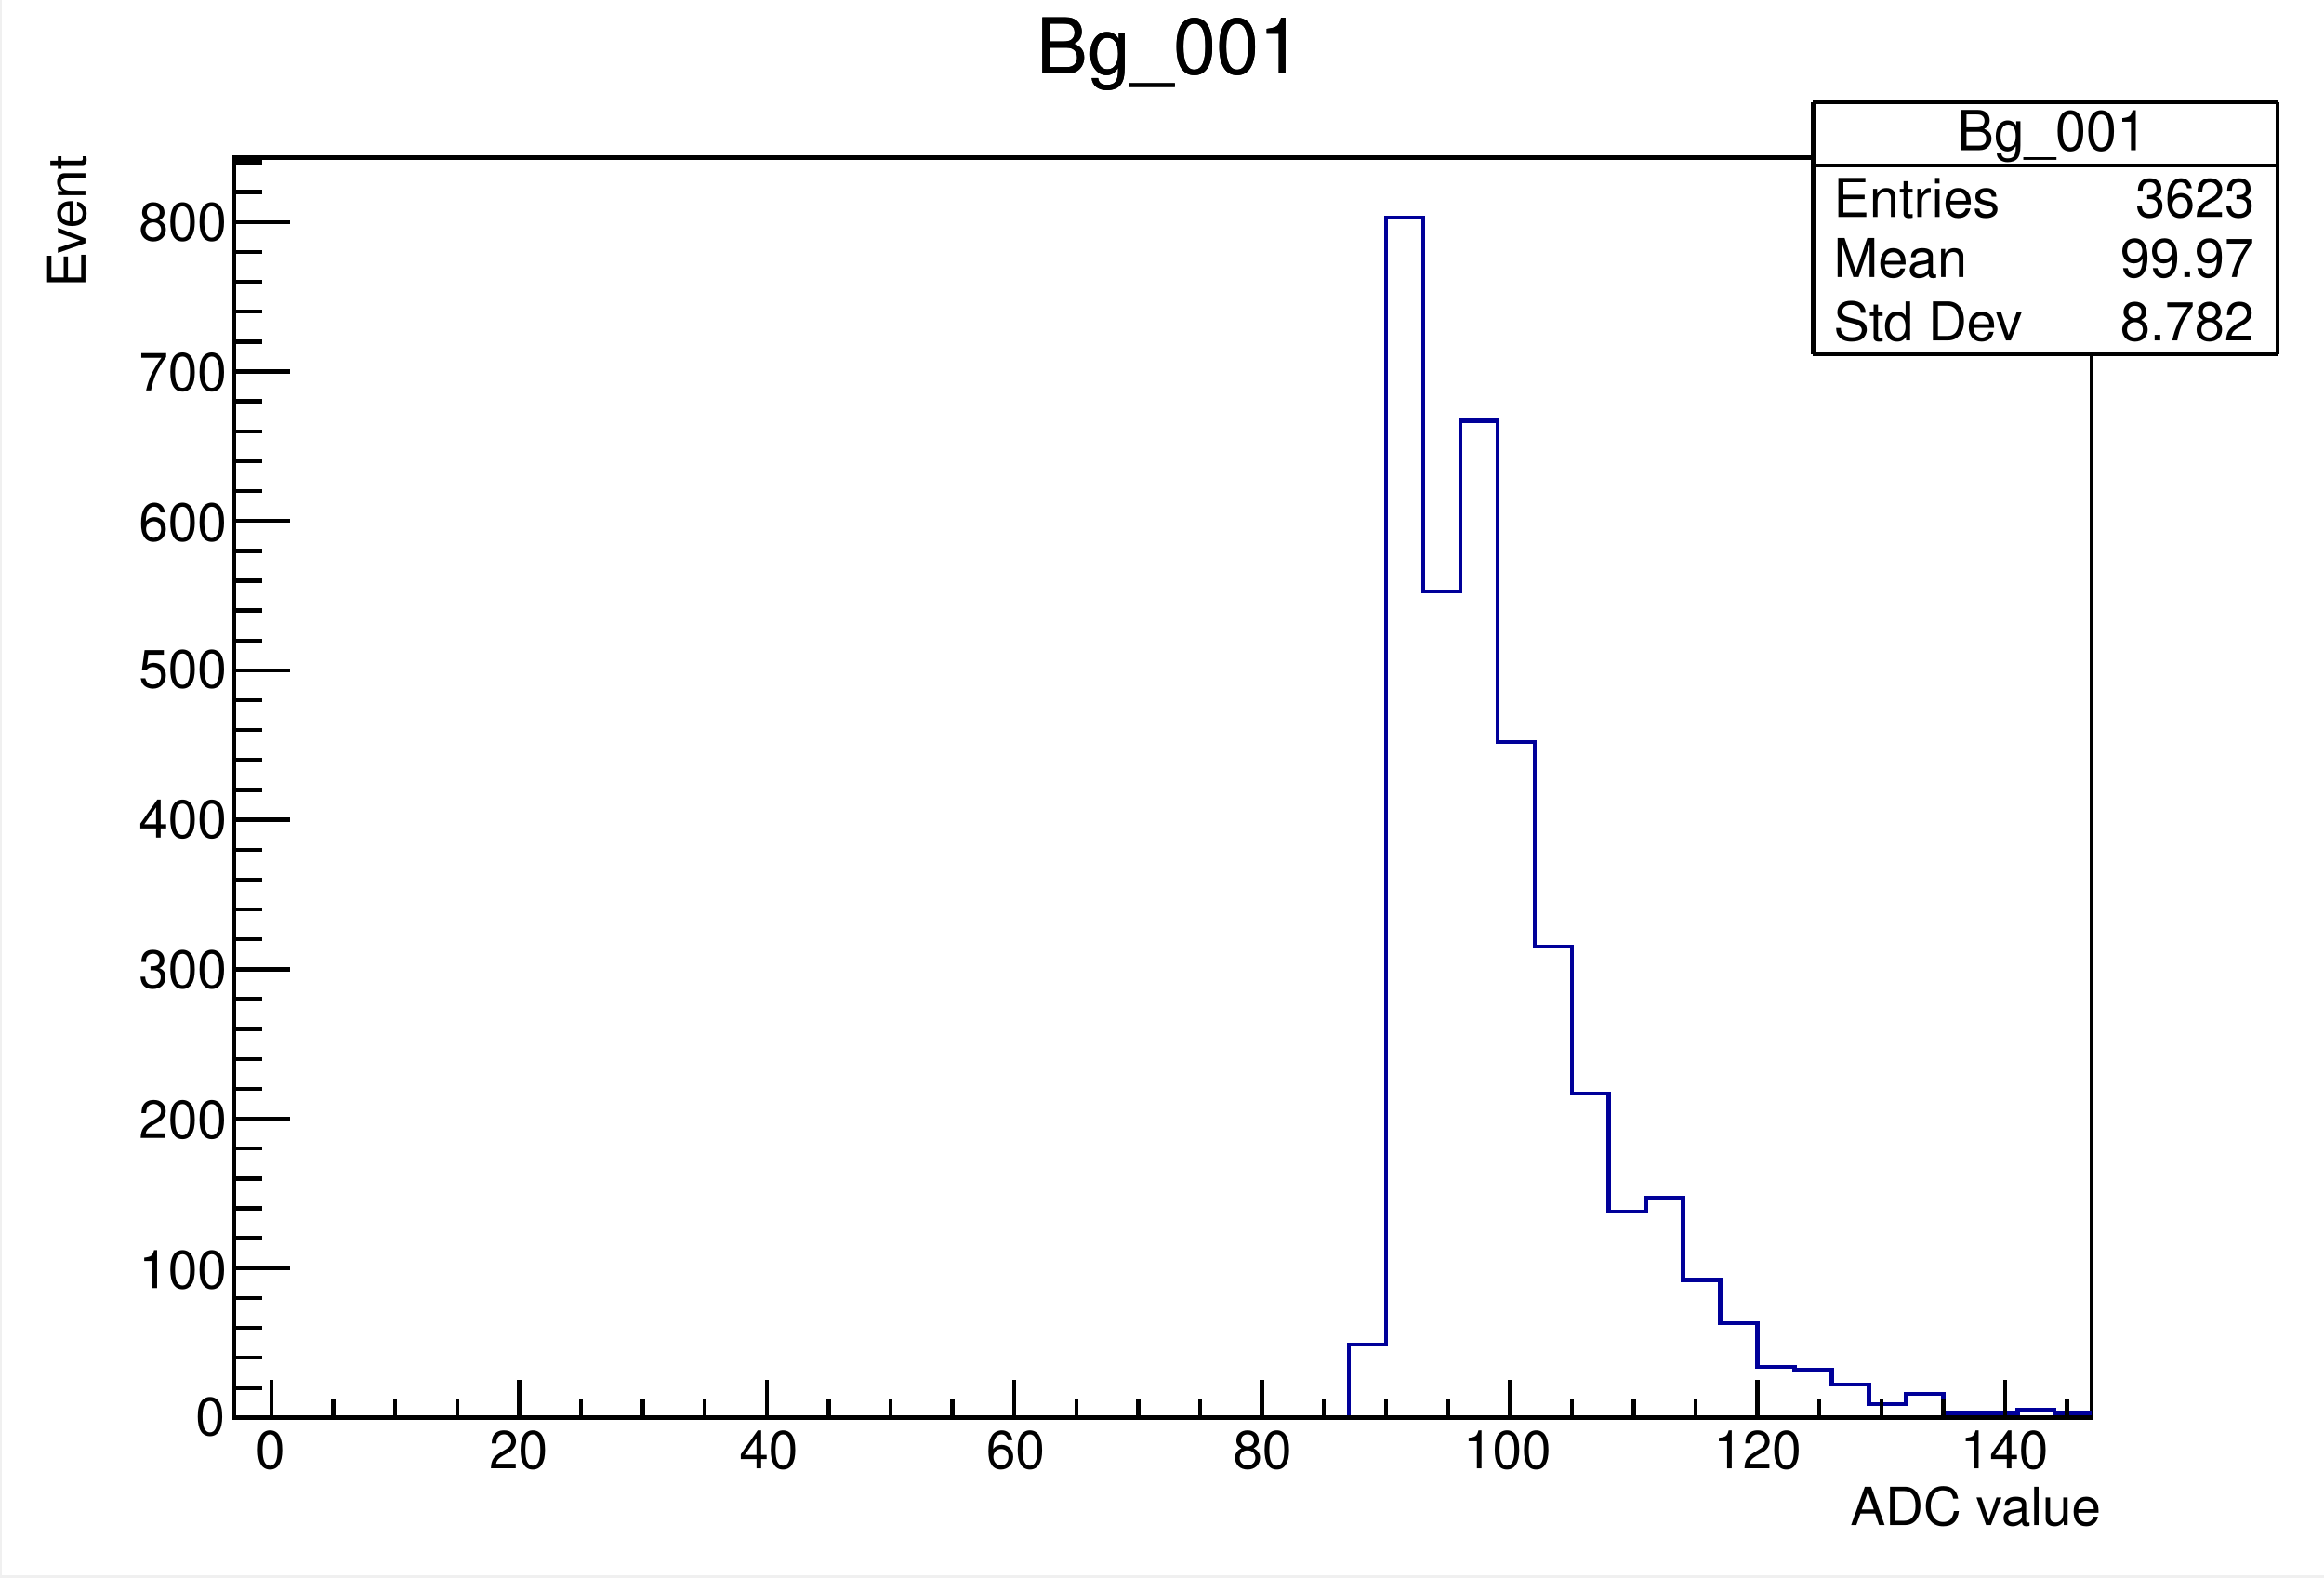
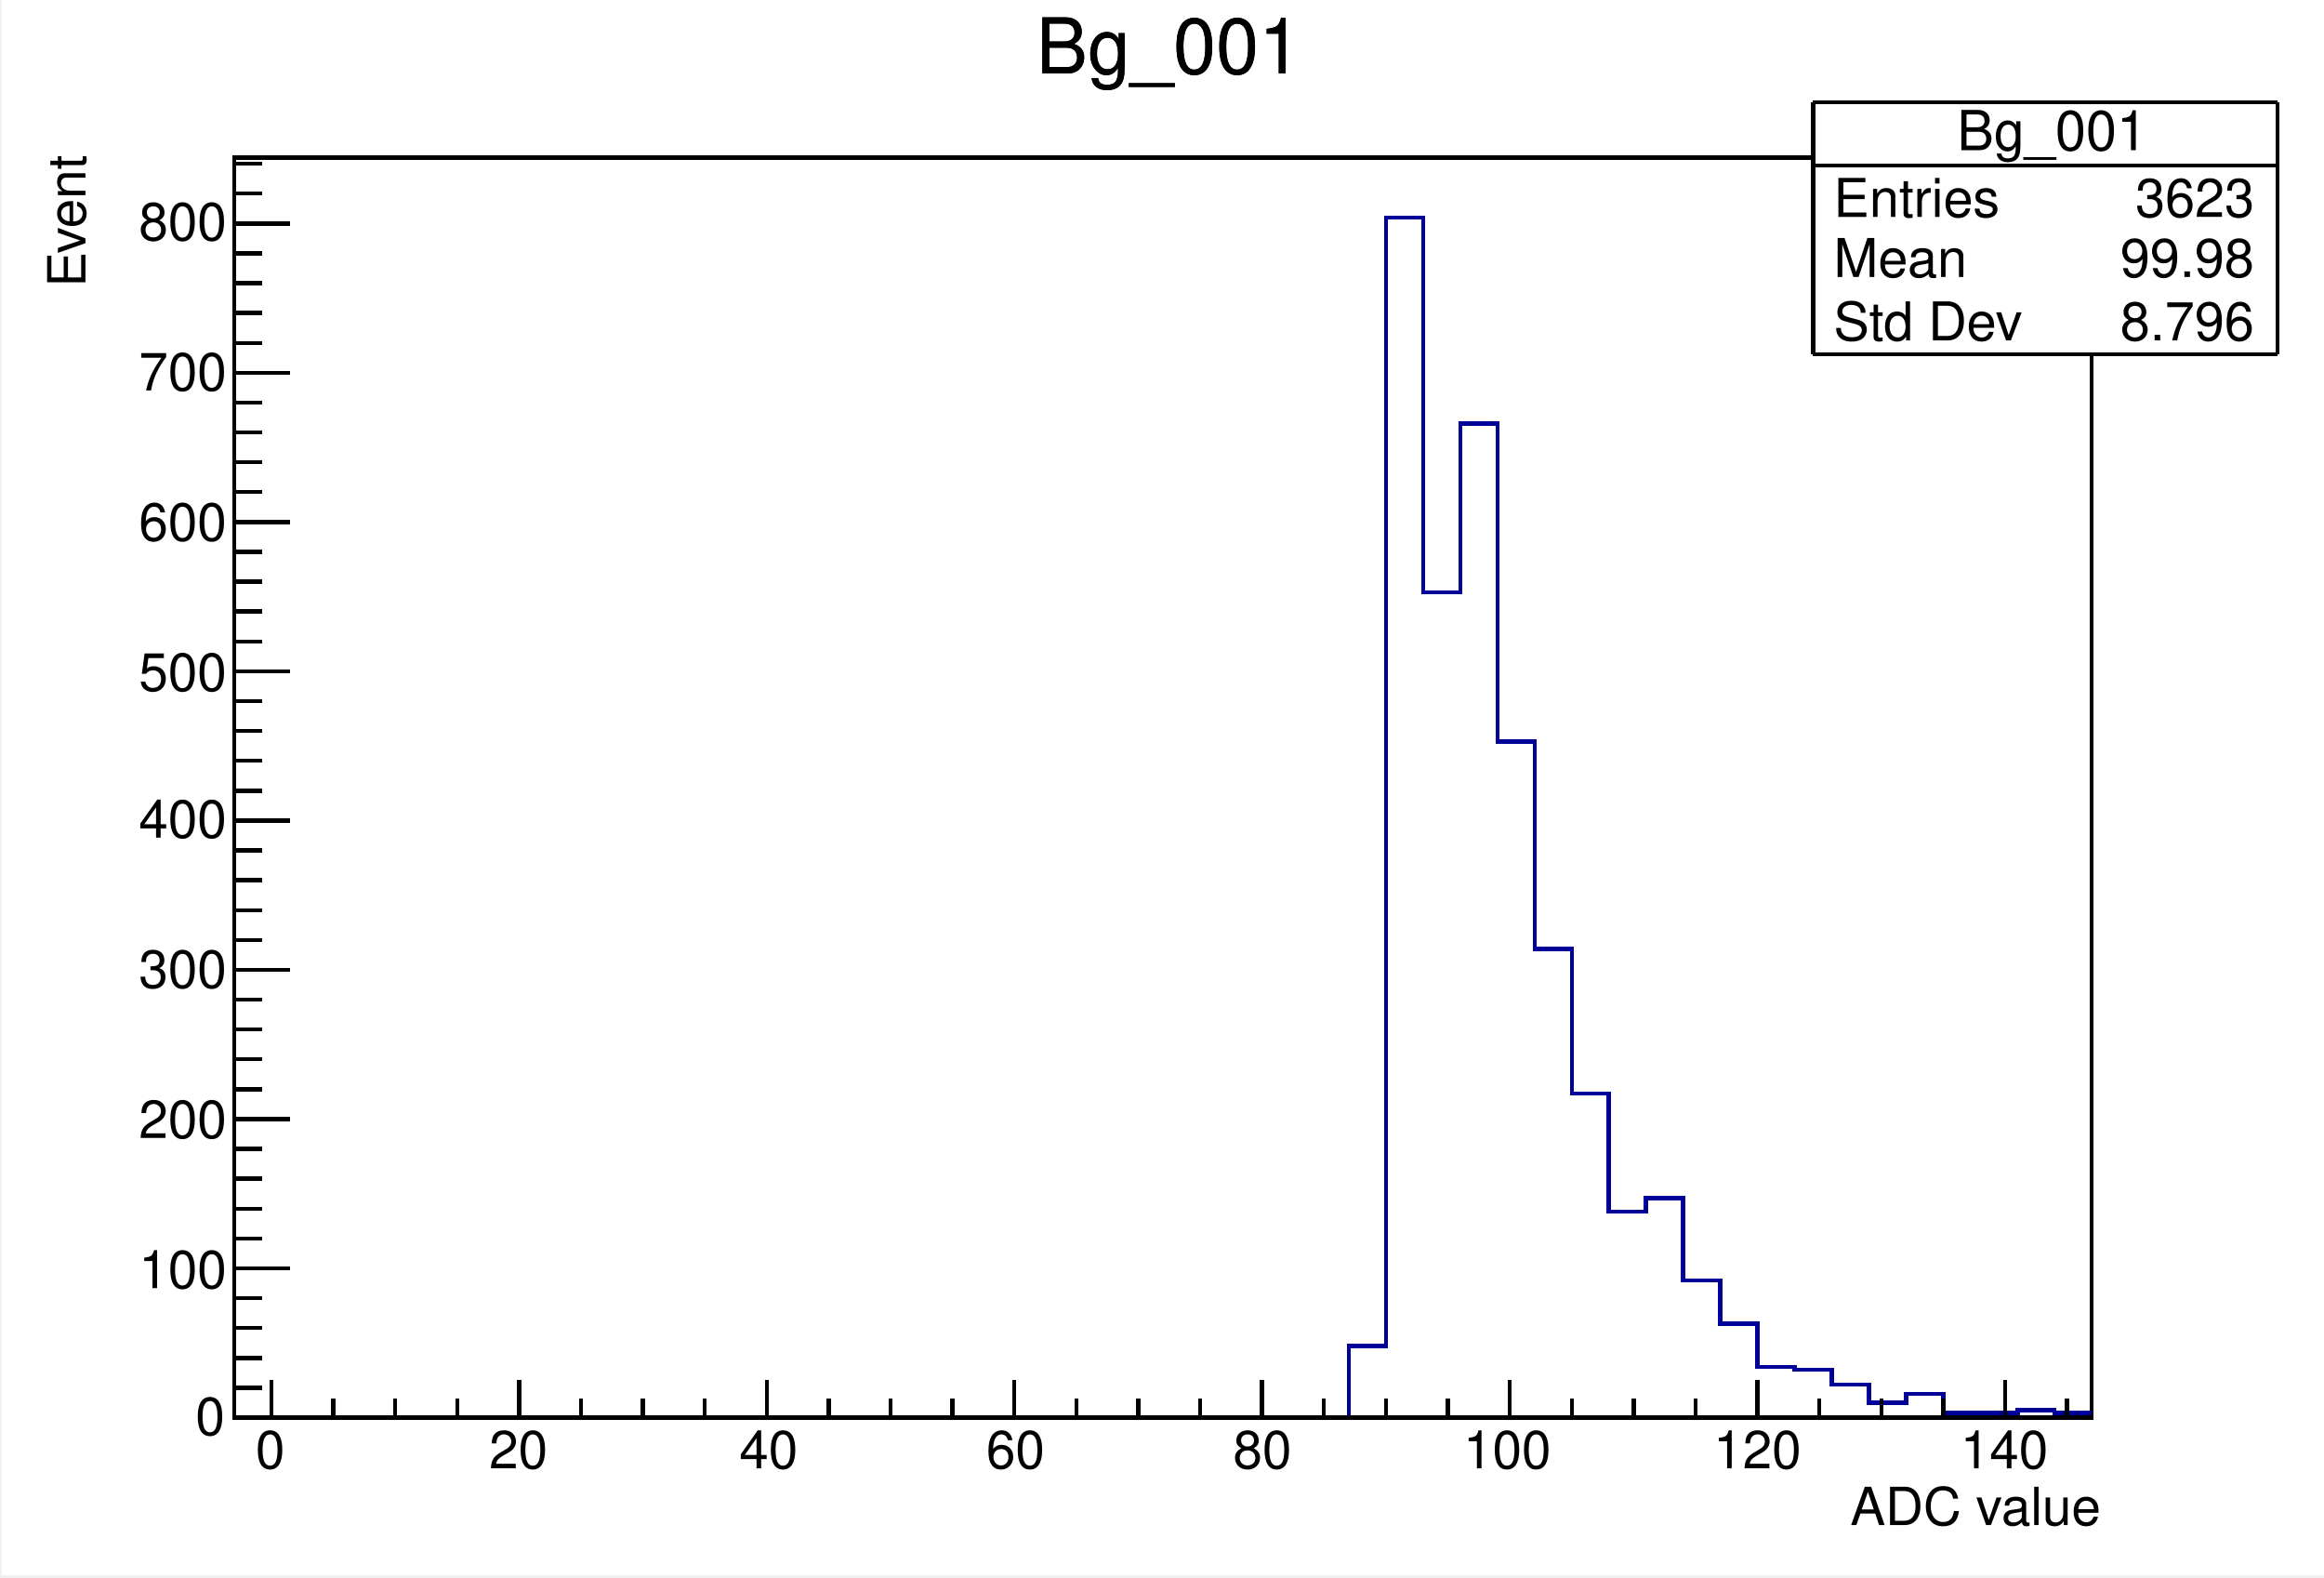
<svg xmlns="http://www.w3.org/2000/svg" width="567.429" height="384.969" viewBox="0 0 567.429 384.969" shape-rendering="crispEdges">
  <defs>
</defs>
  <rect x="0.5" y="0" width="566.929" height="384.469" fill="white" />
  <rect x="57.193" y="38.447" width="453.543" height="307.575" fill="white" />
  <rect x="57.193" y="38.447" width="453.543" height="307.575" fill="none" stroke="black" />
-   <path d="M57.193,346.022h 272.126v -17.875h 9.071v -275.054h 9.071v 91.198h 9.071v -41.586h 9.071v 78.43h 9.071v 49.977h 9.071v 35.75h 9.071v 28.819h 9.071v -3.283h 9.071v 20.064h 9.071v 10.579h 9.071v 10.579h  9.071v 0.73h 9.071v 3.648h 9.071v 4.742h 9.071v -2.554h 9.071v 4.742h 18.142v -0.73h 9.071v 0.73h 9.071" fill="none" stroke="#000099" />
+   <path d="M57.193,346.022h 272.126v -17.488h 9.071v -275.441h 9.071v 91.449h 9.071v -41.17h 9.071v 77.604h 9.071v 50.643h 9.071v 35.341h 9.071v 28.783h 9.071v -3.279h 9.071v 20.039h 9.071v 10.566h 9.071v 10.566h  9.071v 0.729h 9.071v 3.643h 9.071v 4.372h 9.071v -2.186h 9.071v 4.736h 18.142v -0.729h 9.071v 0.729h 9.071" fill="none" stroke="#000099" />
  <path d="M57.193,346.022h 453.543" fill="none" stroke="black" />
  <path d="M66.264,336.795v 9.227" fill="none" stroke="black" />
  <path d="M81.382,341.409v 4.614" fill="none" stroke="black" />
  <path d="M96.5,341.409v 4.614" fill="none" stroke="black" />
  <path d="M111.618,341.409v 4.614" fill="none" stroke="black" />
  <path d="M126.736,336.795v 9.227" fill="none" stroke="black" />
  <path d="M141.854,341.409v 4.614" fill="none" stroke="black" />
  <path d="M156.972,341.409v 4.614" fill="none" stroke="black" />
  <path d="M172.091,341.409v 4.614" fill="none" stroke="black" />
  <path d="M187.209,336.795v 9.227" fill="none" stroke="black" />
  <path d="M202.327,341.409v 4.614" fill="none" stroke="black" />
  <path d="M217.445,341.409v 4.614" fill="none" stroke="black" />
  <path d="M232.563,341.409v 4.614" fill="none" stroke="black" />
  <path d="M247.681,336.795v 9.227" fill="none" stroke="black" />
  <path d="M262.799,341.409v 4.614" fill="none" stroke="black" />
  <path d="M277.917,341.409v 4.614" fill="none" stroke="black" />
  <path d="M293.035,341.409v 4.614" fill="none" stroke="black" />
  <path d="M308.154,336.795v 9.227" fill="none" stroke="black" />
  <path d="M323.272,341.409v 4.614" fill="none" stroke="black" />
  <path d="M338.39,341.409v 4.614" fill="none" stroke="black" />
  <path d="M353.508,341.409v 4.614" fill="none" stroke="black" />
  <path d="M368.626,336.795v 9.227" fill="none" stroke="black" />
  <path d="M383.744,341.409v 4.614" fill="none" stroke="black" />
  <path d="M398.862,341.409v 4.614" fill="none" stroke="black" />
  <path d="M413.98,341.409v 4.614" fill="none" stroke="black" />
  <path d="M429.098,336.795v 9.227" fill="none" stroke="black" />
  <path d="M444.217,341.409v 4.614" fill="none" stroke="black" />
  <path d="M459.335,341.409v 4.614" fill="none" stroke="black" />
  <path d="M474.453,341.409v 4.614" fill="none" stroke="black" />
  <path d="M489.571,336.795v 9.227" fill="none" stroke="black" />
  <path d="M66.264,336.795v 9.227" fill="none" stroke="black" />
  <path d="M489.571,336.795v 9.227" fill="none" stroke="black" />
  <path d="M504.689,341.409v 4.614" fill="none" stroke="black" />
  <text xml:space="preserve" x="62.406" y="358.403" fill="black" font-size="12.845" font-family="Helvetica">0</text>
  <text xml:space="preserve" x="119.425" y="358.403" fill="black" font-size="12.845" font-family="Helvetica">20</text>
  <text xml:space="preserve" x="180.516" y="358.403" fill="black" font-size="12.845" font-family="Helvetica">40</text>
  <text xml:space="preserve" x="240.793" y="358.403" fill="black" font-size="12.845" font-family="Helvetica">60</text>
  <text xml:space="preserve" x="301.07" y="358.403" fill="black" font-size="12.845" font-family="Helvetica">80</text>
  <text xml:space="preserve" x="357.274" y="358.403" fill="black" font-size="12.845" font-family="Helvetica">100</text>
  <text xml:space="preserve" x="418.366" y="358.403" fill="black" font-size="12.845" font-family="Helvetica">120</text>
  <text xml:space="preserve" x="478.643" y="358.403" fill="black" font-size="12.845" font-family="Helvetica">140</text>
  <text xml:space="preserve" x="451.763" y="372.251" fill="black" font-size="12.845" font-family="Helvetica">ADC value</text>
  <path d="M57.193,346.022v -307.575" fill="none" stroke="black" />
  <path d="M70.799,346.022h -13.606" fill="none" stroke="black" />
-   <path d="M63.996,338.726h -6.803" fill="none" stroke="black" />
-   <path d="M63.996,331.431h -6.803" fill="none" stroke="black" />
-   <path d="M63.996,324.135h -6.803" fill="none" stroke="black" />
-   <path d="M63.996,316.839h -6.803" fill="none" stroke="black" />
-   <path d="M70.799,309.543h -13.606" fill="none" stroke="black" />
-   <path d="M63.996,302.247h -6.803" fill="none" stroke="black" />
-   <path d="M63.996,294.951h -6.803" fill="none" stroke="black" />
-   <path d="M63.996,287.655h -6.803" fill="none" stroke="black" />
-   <path d="M63.996,280.359h -6.803" fill="none" stroke="black" />
-   <path d="M70.799,273.064h -13.606" fill="none" stroke="black" />
-   <path d="M63.996,265.768h -6.803" fill="none" stroke="black" />
-   <path d="M63.996,258.472h -6.803" fill="none" stroke="black" />
-   <path d="M63.996,251.176h -6.803" fill="none" stroke="black" />
-   <path d="M63.996,243.88h -6.803" fill="none" stroke="black" />
-   <path d="M70.799,236.584h -13.606" fill="none" stroke="black" />
-   <path d="M63.996,229.288h -6.803" fill="none" stroke="black" />
-   <path d="M63.996,221.993h -6.803" fill="none" stroke="black" />
-   <path d="M63.996,214.697h -6.803" fill="none" stroke="black" />
-   <path d="M63.996,207.401h -6.803" fill="none" stroke="black" />
-   <path d="M70.799,200.105h -13.606" fill="none" stroke="black" />
-   <path d="M63.996,192.809h -6.803" fill="none" stroke="black" />
-   <path d="M63.996,185.513h -6.803" fill="none" stroke="black" />
-   <path d="M63.996,178.217h -6.803" fill="none" stroke="black" />
-   <path d="M63.996,170.922h -6.803" fill="none" stroke="black" />
-   <path d="M70.799,163.626h -13.606" fill="none" stroke="black" />
-   <path d="M63.996,156.33h -6.803" fill="none" stroke="black" />
-   <path d="M63.996,149.034h -6.803" fill="none" stroke="black" />
-   <path d="M63.996,141.738h -6.803" fill="none" stroke="black" />
-   <path d="M63.996,134.442h -6.803" fill="none" stroke="black" />
-   <path d="M70.799,127.146h -13.606" fill="none" stroke="black" />
-   <path d="M63.996,119.851h -6.803" fill="none" stroke="black" />
-   <path d="M63.996,112.555h -6.803" fill="none" stroke="black" />
-   <path d="M63.996,105.259h -6.803" fill="none" stroke="black" />
-   <path d="M63.996,97.963h -6.803" fill="none" stroke="black" />
-   <path d="M70.799,90.667h -13.606" fill="none" stroke="black" />
-   <path d="M63.996,83.371h -6.803" fill="none" stroke="black" />
-   <path d="M63.996,76.075h -6.803" fill="none" stroke="black" />
-   <path d="M63.996,68.779h -6.803" fill="none" stroke="black" />
-   <path d="M63.996,61.484h -6.803" fill="none" stroke="black" />
-   <path d="M70.799,54.188h -13.606" fill="none" stroke="black" />
-   <path d="M70.799,54.188h -13.606" fill="none" stroke="black" />
-   <path d="M63.996,46.892h -6.803" fill="none" stroke="black" />
-   <path d="M63.996,39.596h -6.803" fill="none" stroke="black" />
+   <path d="M63.996,338.735h -6.803" fill="none" stroke="black" />
+   <path d="M63.996,331.449h -6.803" fill="none" stroke="black" />
+   <path d="M63.996,324.162h -6.803" fill="none" stroke="black" />
+   <path d="M63.996,316.875h -6.803" fill="none" stroke="black" />
+   <path d="M70.799,309.588h -13.606" fill="none" stroke="black" />
+   <path d="M63.996,302.302h -6.803" fill="none" stroke="black" />
+   <path d="M63.996,295.015h -6.803" fill="none" stroke="black" />
+   <path d="M63.996,287.728h -6.803" fill="none" stroke="black" />
+   <path d="M63.996,280.441h -6.803" fill="none" stroke="black" />
+   <path d="M70.799,273.154h -13.606" fill="none" stroke="black" />
+   <path d="M63.996,265.868h -6.803" fill="none" stroke="black" />
+   <path d="M63.996,258.581h -6.803" fill="none" stroke="black" />
+   <path d="M63.996,251.294h -6.803" fill="none" stroke="black" />
+   <path d="M63.996,244.007h -6.803" fill="none" stroke="black" />
+   <path d="M70.799,236.72h -13.606" fill="none" stroke="black" />
+   <path d="M63.996,229.434h -6.803" fill="none" stroke="black" />
+   <path d="M63.996,222.147h -6.803" fill="none" stroke="black" />
+   <path d="M63.996,214.86h -6.803" fill="none" stroke="black" />
+   <path d="M63.996,207.573h -6.803" fill="none" stroke="black" />
+   <path d="M70.799,200.286h -13.606" fill="none" stroke="black" />
+   <path d="M63.996,193h -6.803" fill="none" stroke="black" />
+   <path d="M63.996,185.713h -6.803" fill="none" stroke="black" />
+   <path d="M63.996,178.426h -6.803" fill="none" stroke="black" />
+   <path d="M63.996,171.139h -6.803" fill="none" stroke="black" />
+   <path d="M70.799,163.853h -13.606" fill="none" stroke="black" />
+   <path d="M63.996,156.566h -6.803" fill="none" stroke="black" />
+   <path d="M63.996,149.279h -6.803" fill="none" stroke="black" />
+   <path d="M63.996,141.992h -6.803" fill="none" stroke="black" />
+   <path d="M63.996,134.705h -6.803" fill="none" stroke="black" />
+   <path d="M70.799,127.419h -13.606" fill="none" stroke="black" />
+   <path d="M63.996,120.132h -6.803" fill="none" stroke="black" />
+   <path d="M63.996,112.845h -6.803" fill="none" stroke="black" />
+   <path d="M63.996,105.558h -6.803" fill="none" stroke="black" />
+   <path d="M63.996,98.272h -6.803" fill="none" stroke="black" />
+   <path d="M70.799,90.985h -13.606" fill="none" stroke="black" />
+   <path d="M63.996,83.698h -6.803" fill="none" stroke="black" />
+   <path d="M63.996,76.411h -6.803" fill="none" stroke="black" />
+   <path d="M63.996,69.124h -6.803" fill="none" stroke="black" />
+   <path d="M63.996,61.837h -6.803" fill="none" stroke="black" />
+   <path d="M70.799,54.551h -13.606" fill="none" stroke="black" />
+   <path d="M70.799,54.551h -13.606" fill="none" stroke="black" />
+   <path d="M63.996,47.264h -6.803" fill="none" stroke="black" />
+   <path d="M63.996,39.977h -6.803" fill="none" stroke="black" />
  <text xml:space="preserve" x="47.744" y="350.258" fill="black" font-size="12.845" font-family="Helvetica">0</text>
  <text xml:space="preserve" x="33.897" y="314.418" fill="black" font-size="12.845" font-family="Helvetica">100</text>
  <text xml:space="preserve" x="33.897" y="277.763" fill="black" font-size="12.845" font-family="Helvetica">200</text>
  <text xml:space="preserve" x="33.897" y="241.108" fill="black" font-size="12.845" font-family="Helvetica">300</text>
  <text xml:space="preserve" x="33.897" y="204.453" fill="black" font-size="12.845" font-family="Helvetica">400</text>
-   <text xml:space="preserve" x="33.897" y="167.798" fill="black" font-size="12.845" font-family="Helvetica">500</text>
+   <text xml:space="preserve" x="33.897" y="168.613" fill="black" font-size="12.845" font-family="Helvetica">500</text>
  <text xml:space="preserve" x="33.897" y="131.958" fill="black" font-size="12.845" font-family="Helvetica">600</text>
  <text xml:space="preserve" x="33.897" y="95.303" fill="black" font-size="12.845" font-family="Helvetica">700</text>
  <text xml:space="preserve" x="33.897" y="58.648" fill="black" font-size="12.845" font-family="Helvetica">800</text>
  <g transform="rotate(-90,20.8638,70.0516)">
    <text xml:space="preserve" x="20.864" y="70.052" fill="black" font-size="12.845" font-family="Helvetica">Event</text>
  </g>
  <text xml:space="preserve" x="253.012" y="17.92" fill="black" font-size="18.794" font-family="Helvetica">Bg_001</text>
  <rect x="442.705" y="24.991" width="113.386" height="61.515" fill="white" />
  <path d="M442.705,86.506h 113.386" fill="none" stroke="black" />
  <path d="M556.091,86.506v -61.515" fill="none" stroke="black" />
  <path d="M556.091,24.991h -113.386" fill="none" stroke="black" />
  <path d="M442.705,24.991v 61.515" fill="none" stroke="black" />
  <text xml:space="preserve" x="477.828" y="36.655" fill="black" font-size="13.48" font-family="Helvetica">Bg_001</text>
  <path d="M442.705,40.369h 113.386" fill="none" stroke="black" />
  <text xml:space="preserve" x="447.69" y="52.946" fill="black" font-size="13.065" font-family="Helvetica">Entries </text>
  <text xml:space="preserve" x="517.741" y="52.946" fill="black" font-size="13.065" font-family="Helvetica"> 3623</text>
  <text xml:space="preserve" x="447.69" y="67.608" fill="black" font-size="13.065" font-family="Helvetica">Mean  </text>
-   <text xml:space="preserve" x="510.41" y="67.608" fill="black" font-size="13.065" font-family="Helvetica">  99.97</text>
+   <text xml:space="preserve" x="510.41" y="67.608" fill="black" font-size="13.065" font-family="Helvetica">  99.98</text>
  <text xml:space="preserve" x="447.69" y="83.084" fill="black" font-size="13.065" font-family="Helvetica">Std Dev   </text>
-   <text xml:space="preserve" x="510.41" y="83.084" fill="black" font-size="13.065" font-family="Helvetica">  8.782</text>
+   <text xml:space="preserve" x="510.41" y="83.084" fill="black" font-size="13.065" font-family="Helvetica">  8.796</text>
  <text xml:space="preserve" x="253.012" y="17.92" fill="black" font-size="18.794" font-family="Helvetica">Bg_001</text>
</svg>
